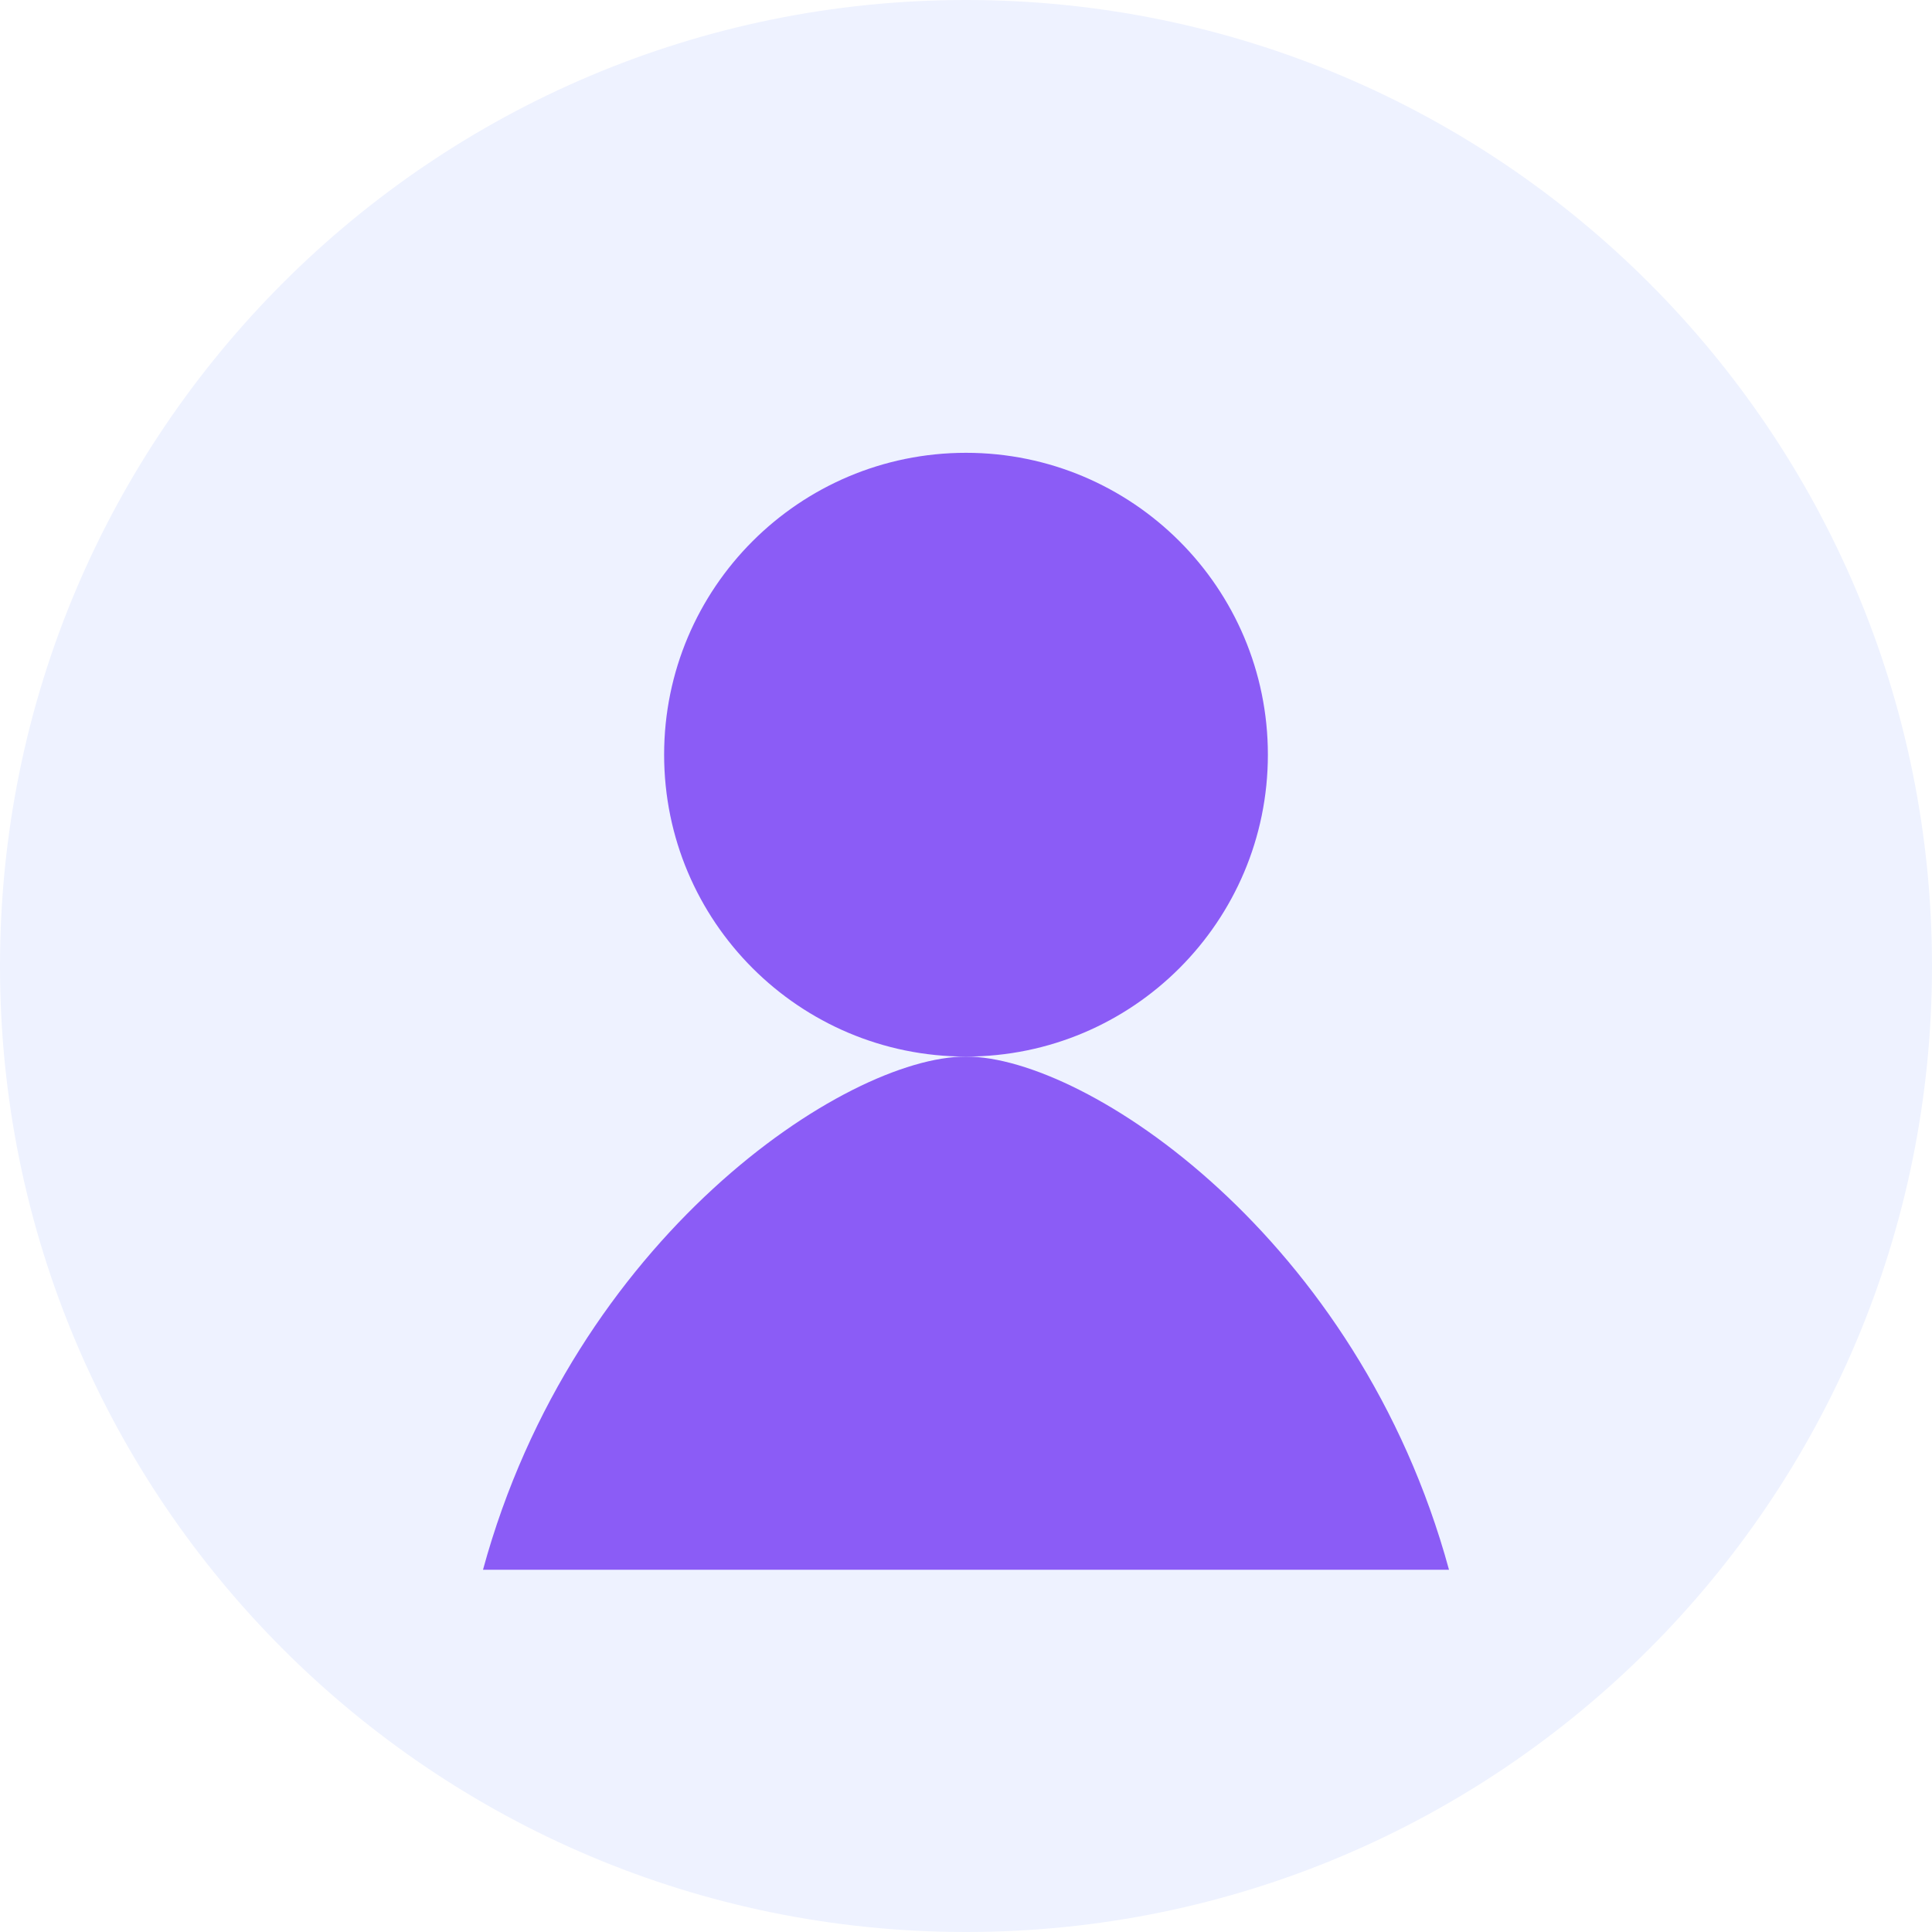
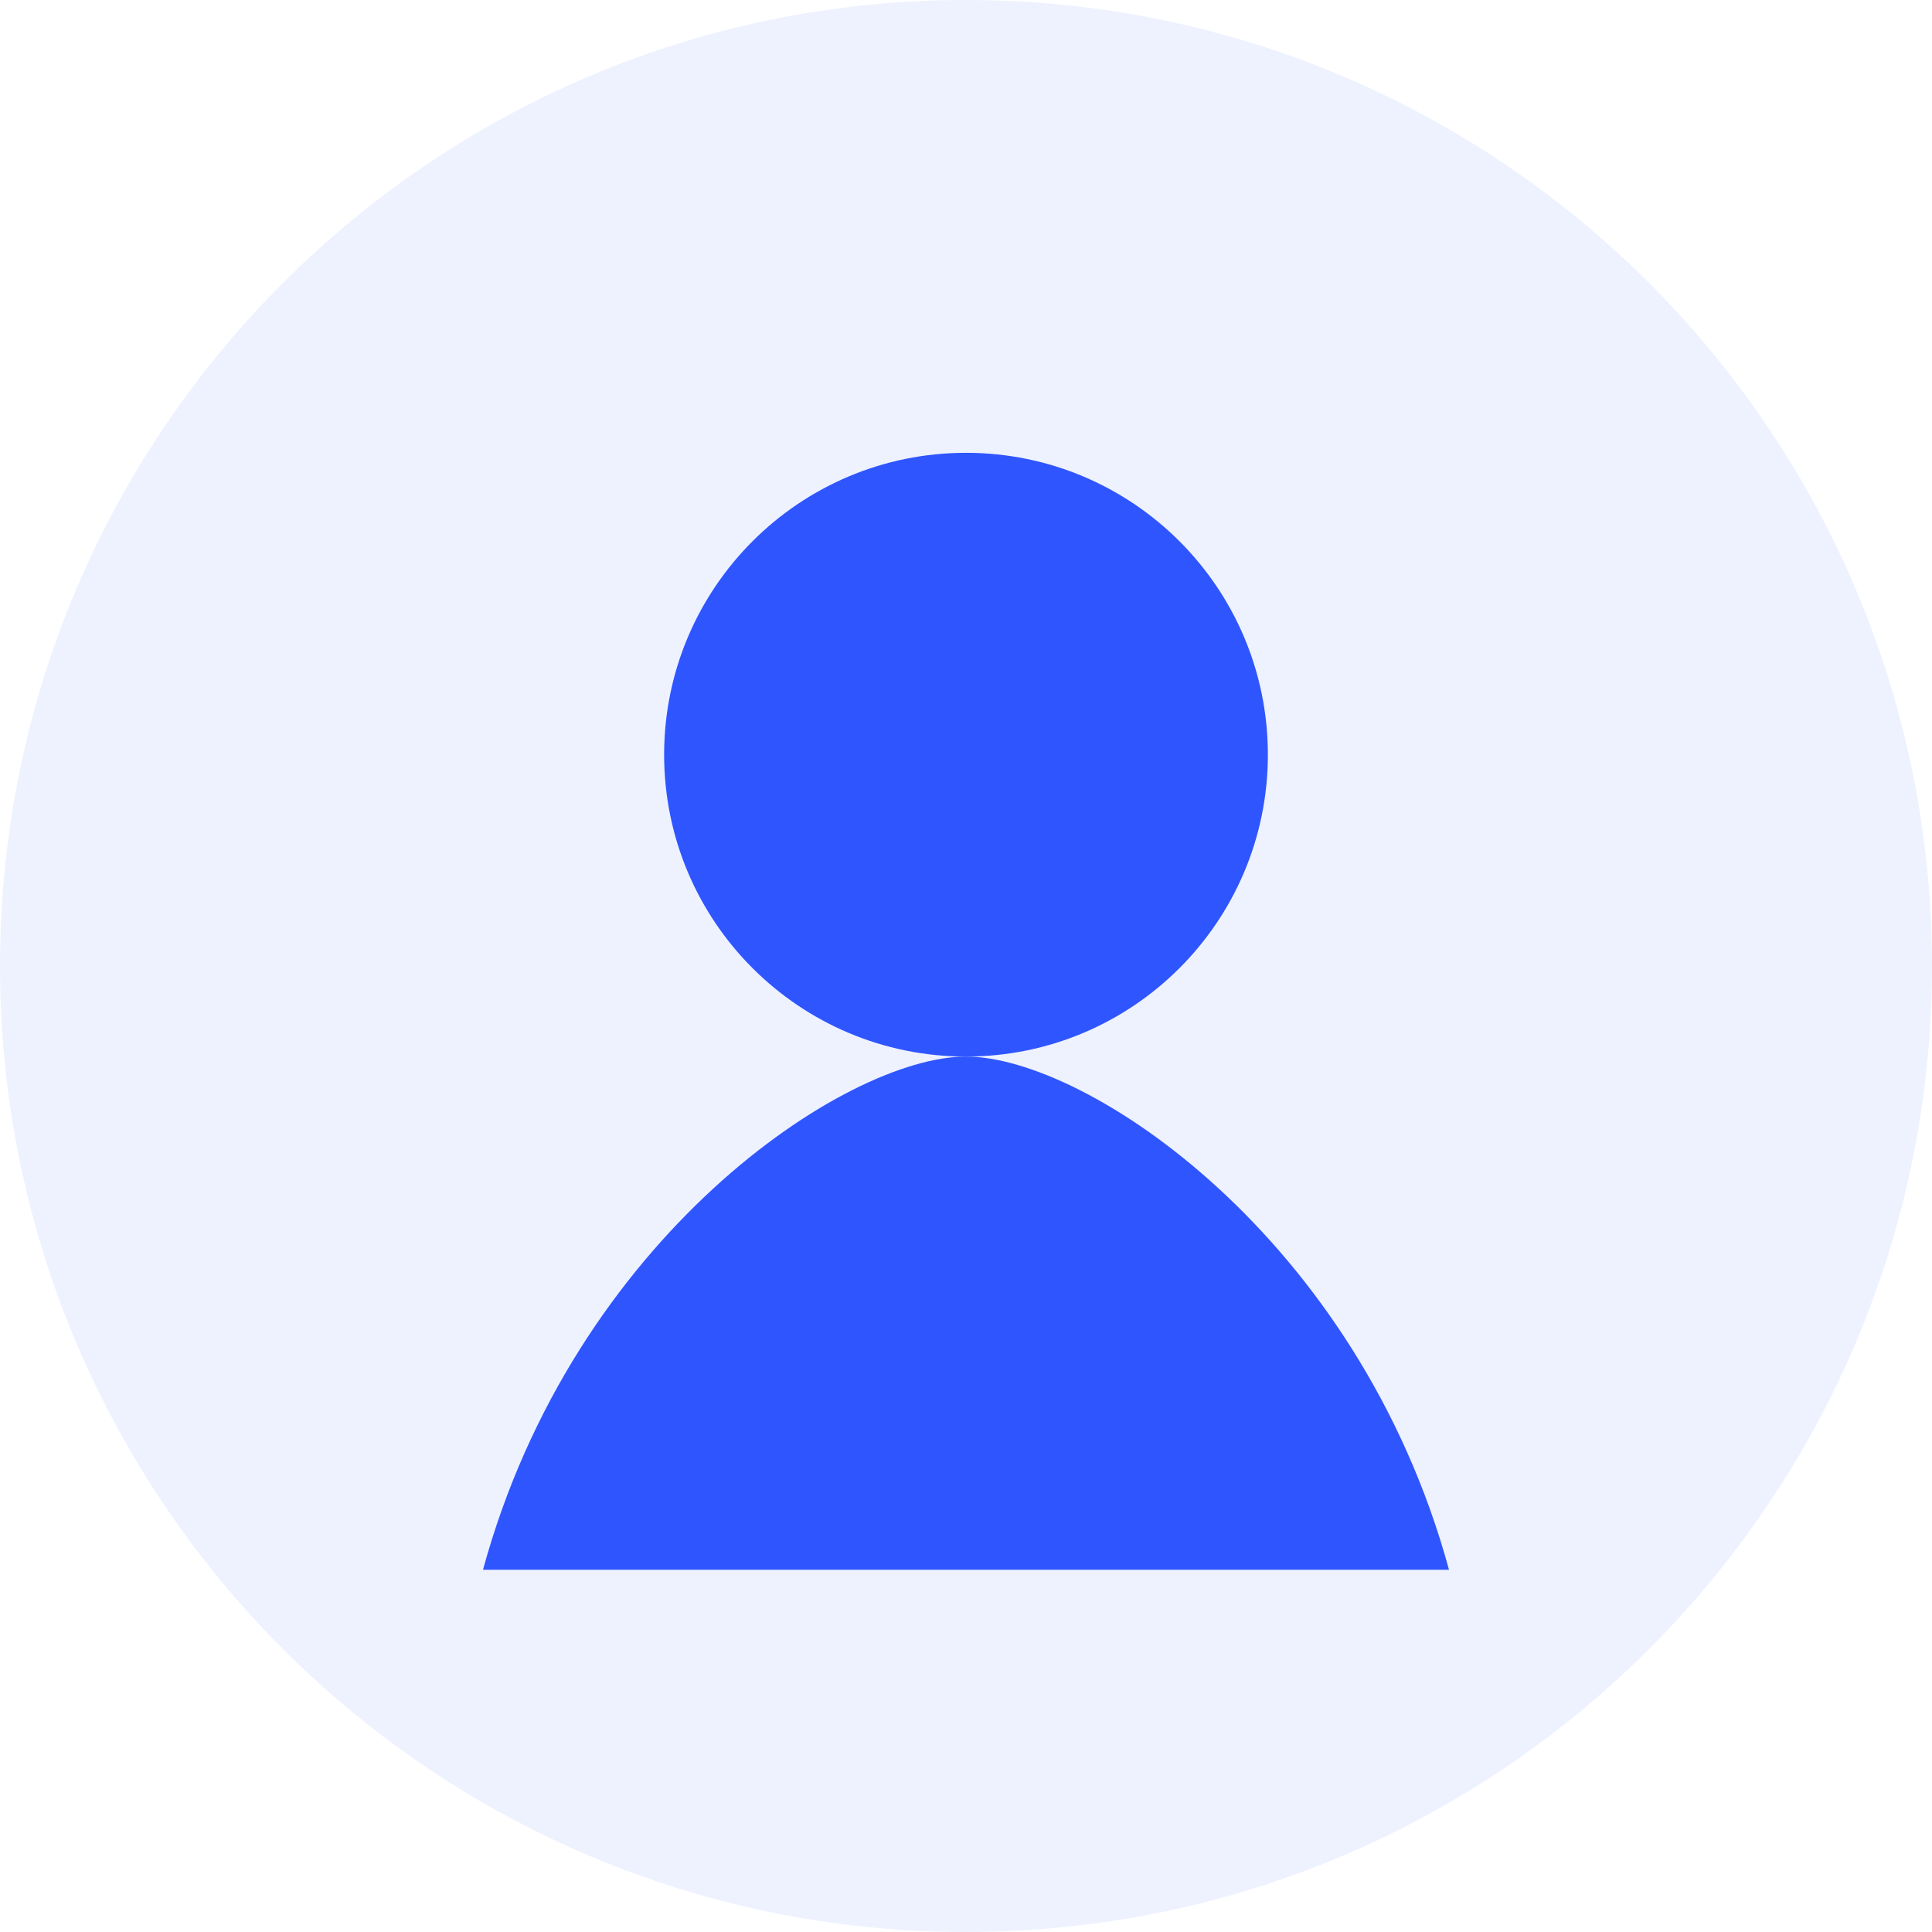
<svg xmlns="http://www.w3.org/2000/svg" viewBox="0 0 64 64" role="img" aria-label="用户头像">
  <rect width="64" height="64" rx="32" fill="#EEF2FF" />
-   <circle cx="32" cy="25" r="10" fill="#8B5CF6" />
-   <path d="M16 52c3-11 12-17 16-17s13 6 16 17" fill="#8B5CF6" />
+   <circle cx="32" cy="25" r="10" fill="#2F55FF" />
+   <path d="M16 52c3-11 12-17 16-17s13 6 16 17" fill="#2F55FF" />
</svg>
